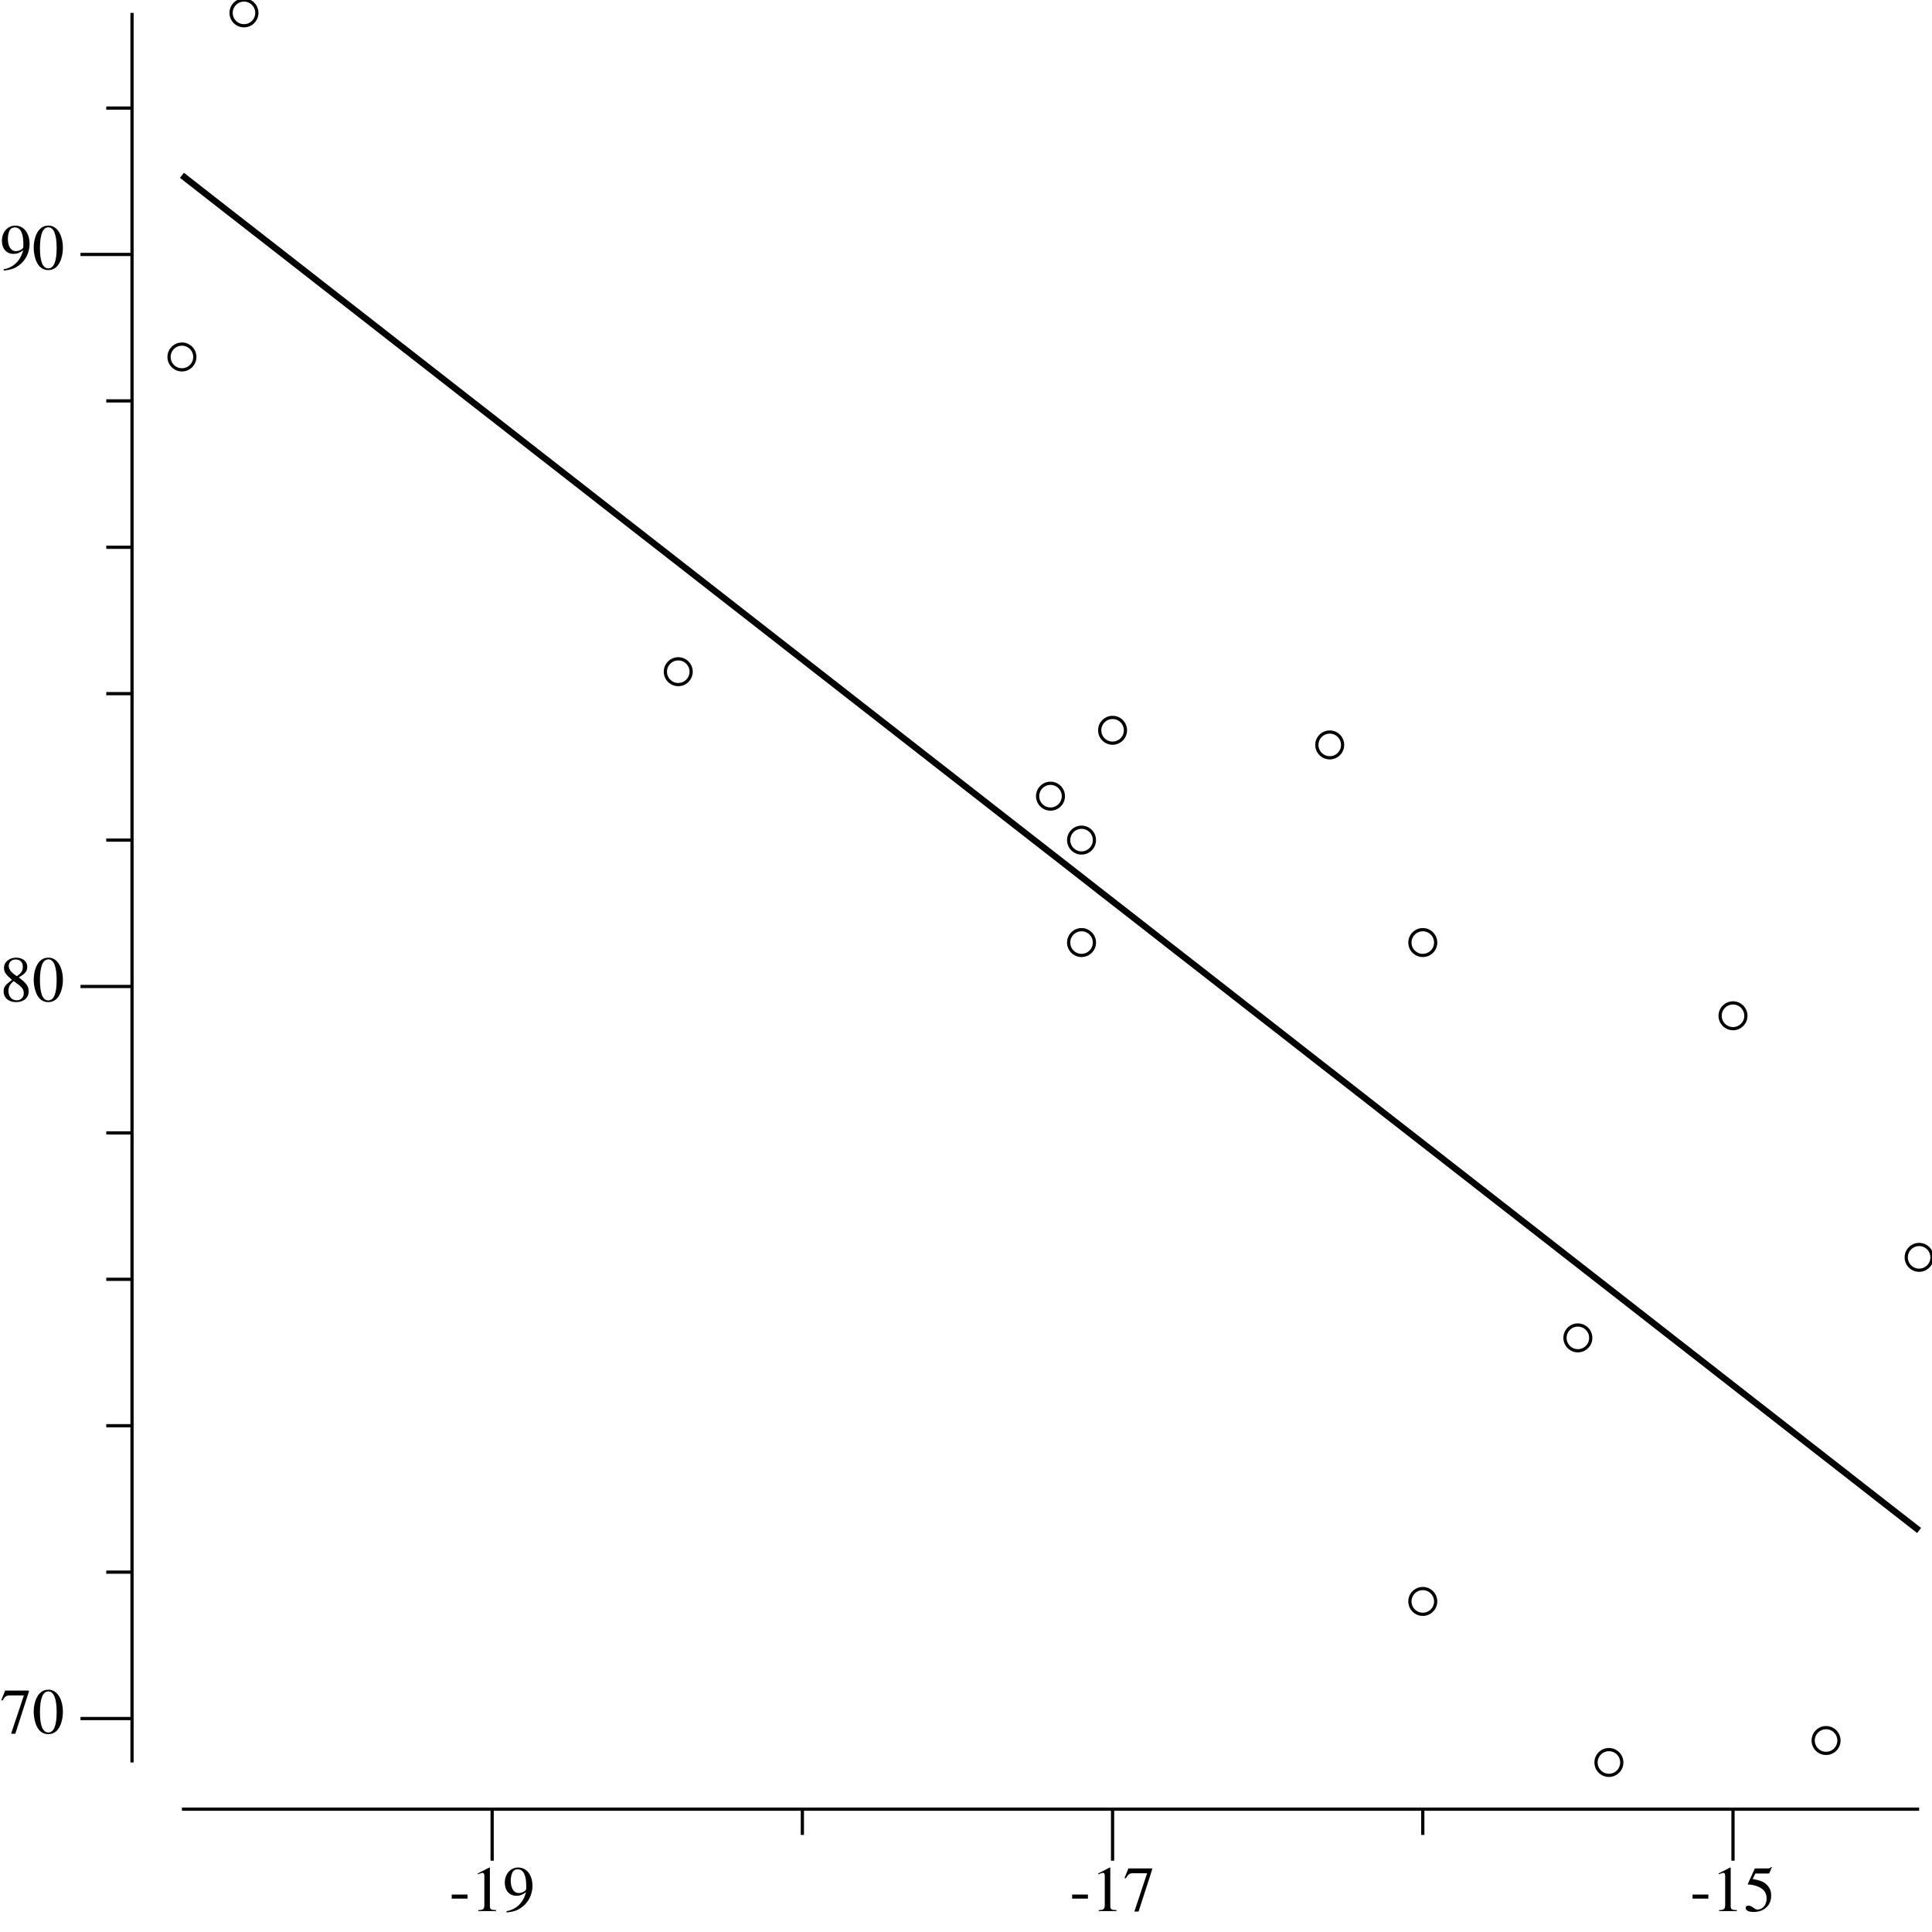
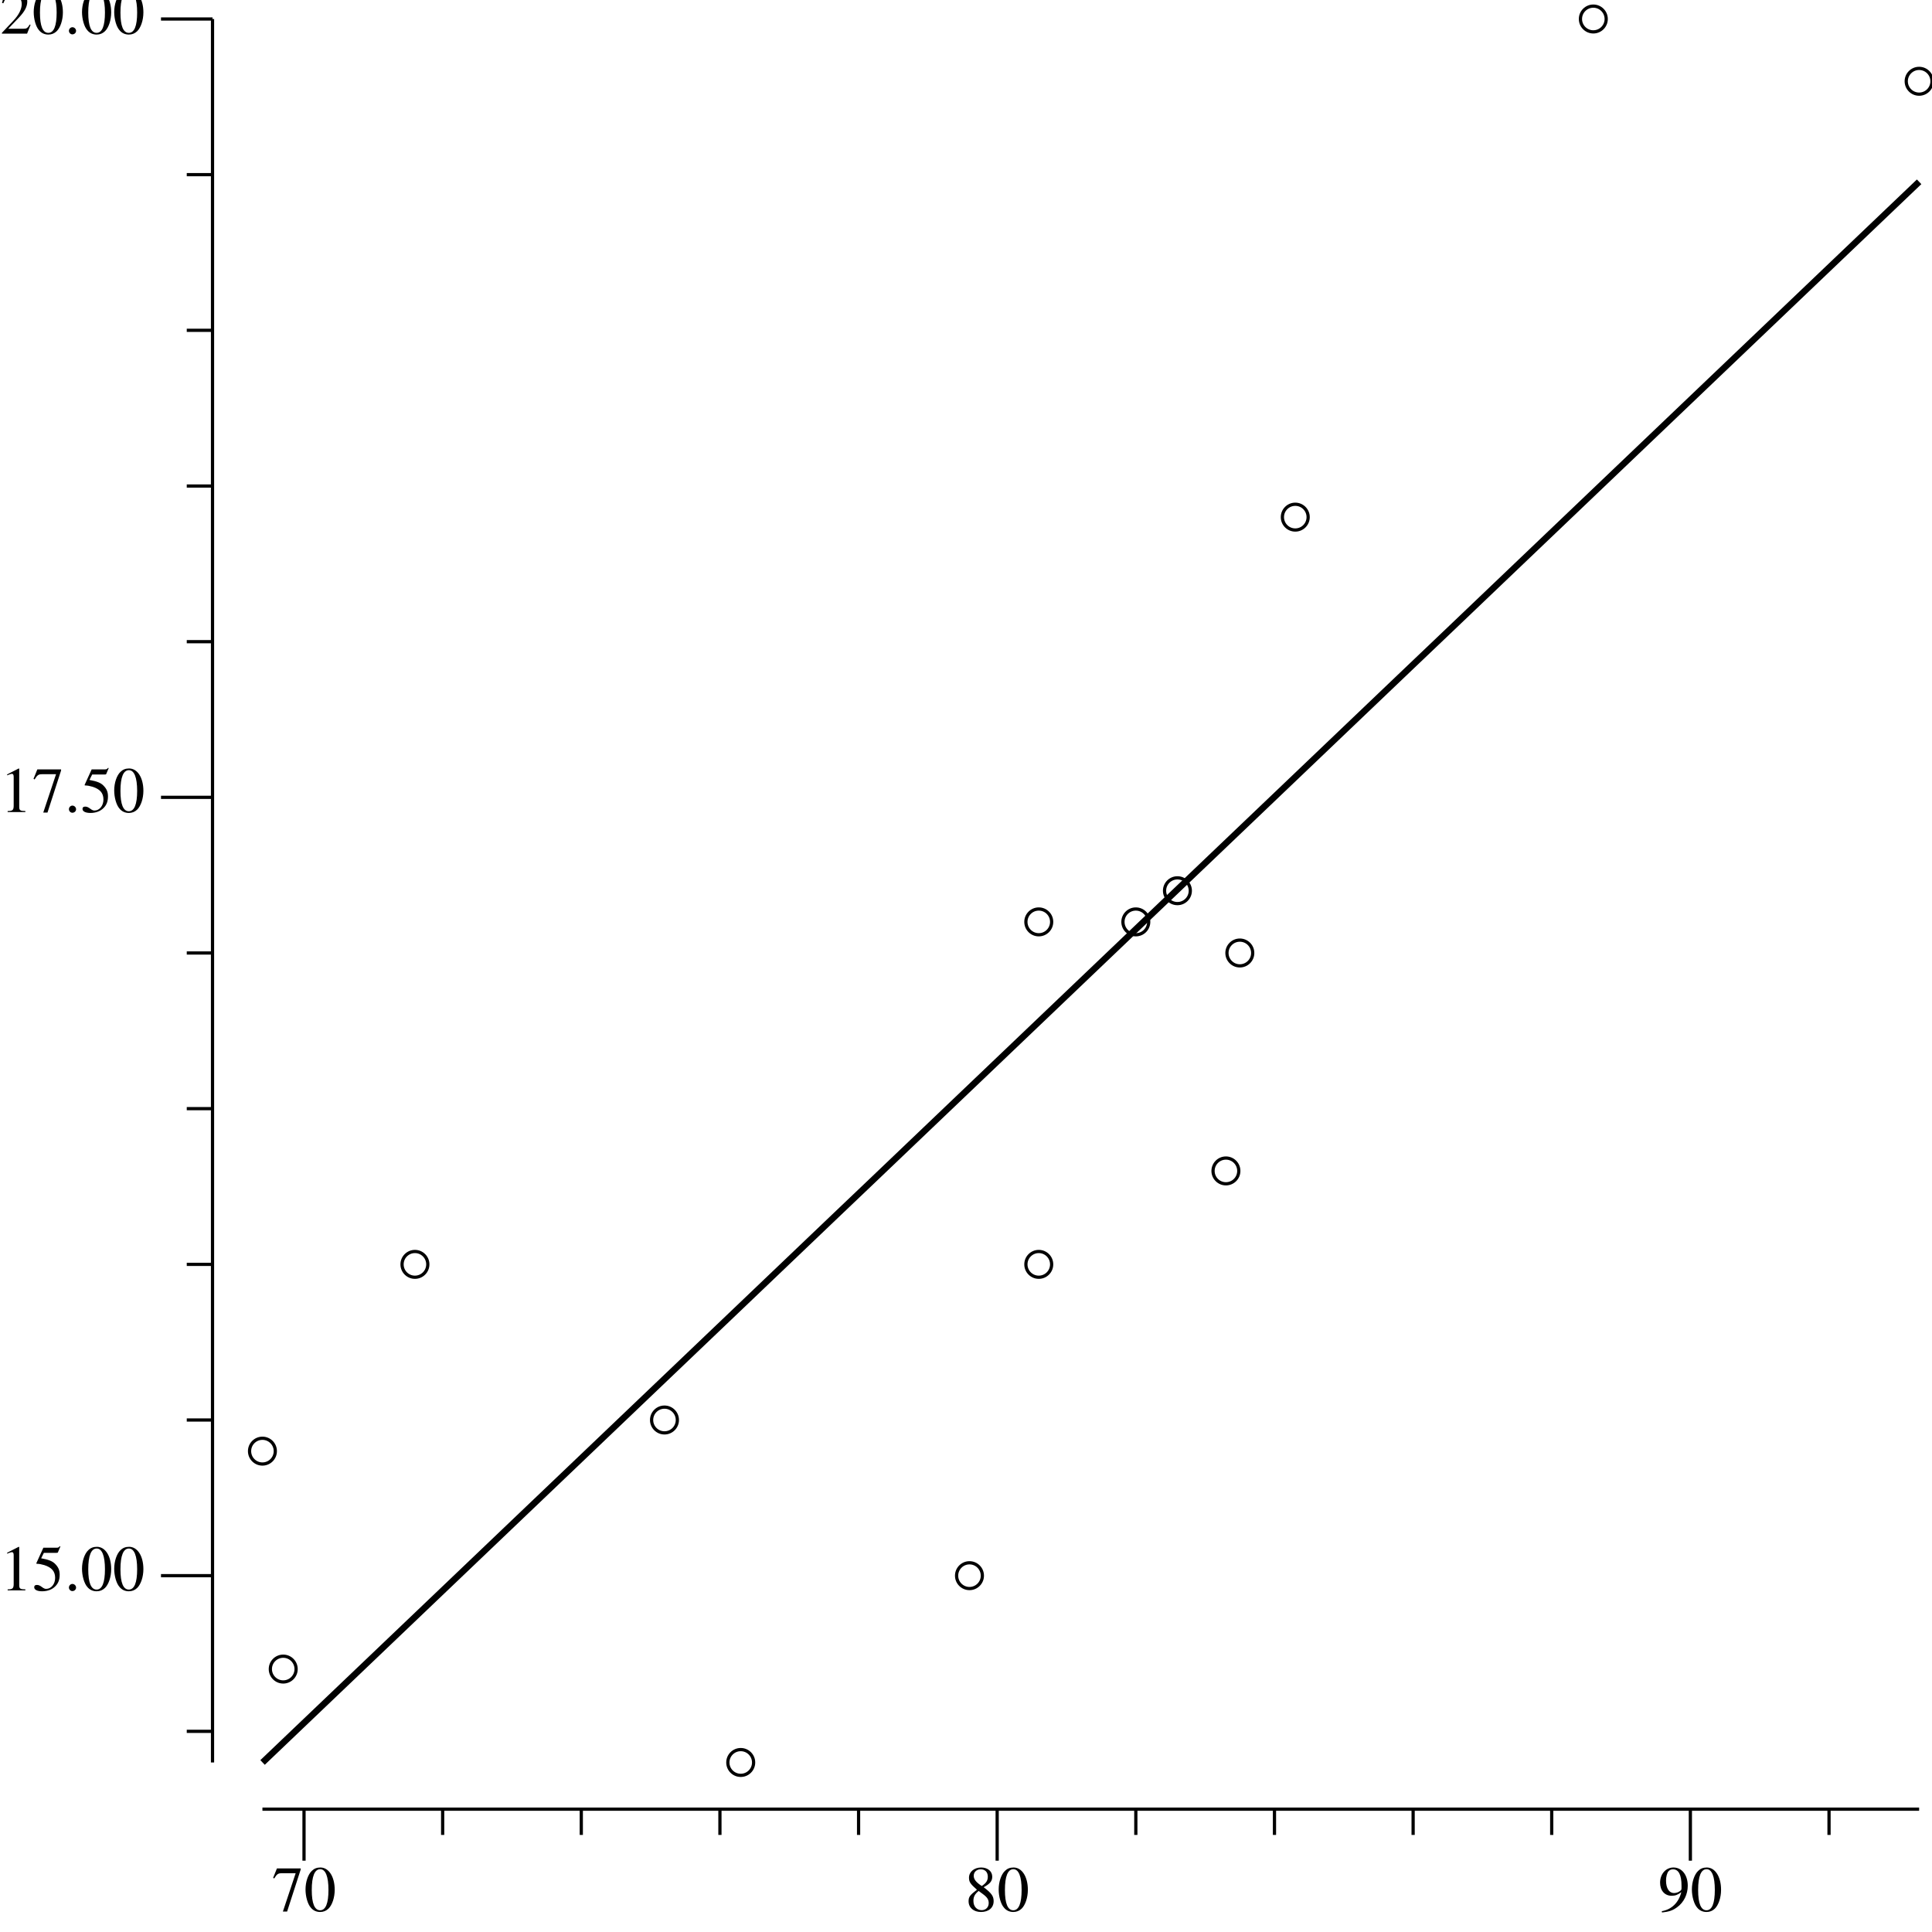
<svg xmlns="http://www.w3.org/2000/svg" width="300pt" height="300pt" viewBox="0 0 300 300">
  <g transform="scale(1, -1) translate(0, -300)">
    <path d="M0,0L300,0L300,300L0,300Z" style="fill:#FFFFFF" />
-     <text x="69.755" y="-3.252" transform="scale(1, -1)" style="font-family:Times;font-weight:normal;font-style:normal;font-size:10px">-19</text>
-     <text x="166.09" y="-3.252" transform="scale(1, -1)" style="font-family:Times;font-weight:normal;font-style:normal;font-size:10px">-17</text>
-     <text x="262.43" y="-3.252" transform="scale(1, -1)" style="font-family:Times;font-weight:normal;font-style:normal;font-size:10px">-15</text>
-     <path d="M76.42,11.074L76.42,19.074" style="fill:none;stroke:#000000;stroke-width:0.5" />
-     <path d="M172.76,11.074L172.76,19.074" style="fill:none;stroke:#000000;stroke-width:0.5" />
-     <path d="M269.1,11.074L269.1,19.074" style="fill:none;stroke:#000000;stroke-width:0.5" />
-     <path d="M124.59,15.074L124.59,19.074" style="fill:none;stroke:#000000;stroke-width:0.5" />
-     <path d="M220.93,15.074L220.93,19.074" style="fill:none;stroke:#000000;stroke-width:0.5" />
-     <path d="M28.25,19.074L298,19.074" style="fill:none;stroke:#000000;stroke-width:0.5" />
-     <text x="0" y="-30.859" transform="scale(1, -1)" style="font-family:Times;font-weight:normal;font-style:normal;font-size:10px">70</text>
-     <text x="0" y="-144.53" transform="scale(1, -1)" style="font-family:Times;font-weight:normal;font-style:normal;font-size:10px">80</text>
-     <text x="0" y="-258.2" transform="scale(1, -1)" style="font-family:Times;font-weight:normal;font-style:normal;font-size:10px">90</text>
-     <path d="M12.5,33.145L20.5,33.145" style="fill:none;stroke:#000000;stroke-width:0.5" />
-     <path d="M12.5,146.82L20.5,146.82" style="fill:none;stroke:#000000;stroke-width:0.5" />
-     <path d="M12.5,260.49L20.5,260.49" style="fill:none;stroke:#000000;stroke-width:0.5" />
-     <path d="M16.5,55.879L20.5,55.879" style="fill:none;stroke:#000000;stroke-width:0.5" />
-     <path d="M16.5,78.613L20.5,78.613" style="fill:none;stroke:#000000;stroke-width:0.5" />
-     <path d="M16.5,101.35L20.5,101.35" style="fill:none;stroke:#000000;stroke-width:0.5" />
-     <path d="M16.5,124.08L20.5,124.08" style="fill:none;stroke:#000000;stroke-width:0.5" />
-     <path d="M16.5,169.55L20.5,169.55" style="fill:none;stroke:#000000;stroke-width:0.5" />
-     <path d="M16.5,192.29L20.5,192.29" style="fill:none;stroke:#000000;stroke-width:0.5" />
-     <path d="M16.5,215.02L20.5,215.02" style="fill:none;stroke:#000000;stroke-width:0.5" />
-     <path d="M16.5,237.75L20.5,237.75" style="fill:none;stroke:#000000;stroke-width:0.5" />
-     <path d="M16.5,283.22L20.5,283.22" style="fill:none;stroke:#000000;stroke-width:0.5" />
-     <path d="M20.5,26.324L20.5,298" style="fill:none;stroke:#000000;stroke-width:0.5" />
-     <path d="M30.25,244.57A2,2 0 1 1 26.25,244.57A2,2 0 1 1 30.25,244.57Z" style="fill:none;stroke:#000000;stroke-width:0.5" />
-     <path d="M222.93,51.332A2,2 0 1 1 218.93,51.332A2,2 0 1 1 222.93,51.332Z" style="fill:none;stroke:#000000;stroke-width:0.5" />
-     <path d="M39.884,298A2,2 0 1 1 35.884,298A2,2 0 1 1 39.884,298Z" style="fill:none;stroke:#000000;stroke-width:0.5" />
-     <path d="M107.32,195.7A2,2 0 1 1 103.32,195.7A2,2 0 1 1 107.32,195.7Z" style="fill:none;stroke:#000000;stroke-width:0.5" />
-     <path d="M169.94,153.64A2,2 0 1 1 165.94,153.64A2,2 0 1 1 169.94,153.64Z" style="fill:none;stroke:#000000;stroke-width:0.5" />
-     <path d="M247.01,92.254A2,2 0 1 1 243.01,92.254A2,2 0 1 1 247.01,92.254Z" style="fill:none;stroke:#000000;stroke-width:0.5" />
-     <path d="M285.55,29.734A2,2 0 1 1 281.55,29.734A2,2 0 1 1 285.55,29.734Z" style="fill:none;stroke:#000000;stroke-width:0.5" />
-     <path d="M169.94,169.55A2,2 0 1 1 165.94,169.55A2,2 0 1 1 169.94,169.55Z" style="fill:none;stroke:#000000;stroke-width:0.5" />
-     <path d="M251.83,26.324A2,2 0 1 1 247.83,26.324A2,2 0 1 1 251.83,26.324Z" style="fill:none;stroke:#000000;stroke-width:0.5" />
-     <path d="M208.48,184.33A2,2 0 1 1 204.48,184.33A2,2 0 1 1 208.48,184.33Z" style="fill:none;stroke:#000000;stroke-width:0.5" />
-     <path d="M271.1,142.27A2,2 0 1 1 267.1,142.27A2,2 0 1 1 271.1,142.27Z" style="fill:none;stroke:#000000;stroke-width:0.5" />
-     <path d="M165.12,176.37A2,2 0 1 1 161.12,176.37A2,2 0 1 1 165.12,176.37Z" style="fill:none;stroke:#000000;stroke-width:0.5" />
-     <path d="M222.93,153.64A2,2 0 1 1 218.93,153.64A2,2 0 1 1 222.93,153.64Z" style="fill:none;stroke:#000000;stroke-width:0.5" />
-     <path d="M174.76,186.6A2,2 0 1 1 170.76,186.6A2,2 0 1 1 174.76,186.6Z" style="fill:none;stroke:#000000;stroke-width:0.5" />
-     <path d="M300,104.76A2,2 0 1 1 296,104.76A2,2 0 1 1 300,104.76Z" style="fill:none;stroke:#000000;stroke-width:0.5" />
-     <path d="M28.25,272.78L33.755,268.48L39.26,264.19L44.765,259.9L50.27,255.6L55.776,251.31L61.281,247.01L66.786,242.72L72.291,238.42L77.796,234.13L83.301,229.83L88.806,225.54L94.311,221.24L99.816,216.95L105.32,212.66L110.83,208.36L116.33,204.07L121.84,199.77L127.34,195.48L132.85,191.18L138.35,186.89L143.86,182.59L149.36,178.3L154.87,174L160.37,169.71L165.88,165.42L171.38,161.12L176.89,156.83L182.39,152.53L187.9,148.24L193.4,143.94L198.91,139.65L204.41,135.35L209.92,131.06L215.42,126.76L220.93,122.47L226.43,118.18L231.94,113.88L237.44,109.59L242.95,105.29L248.45,101L253.96,96.703L259.46,92.408L264.97,88.114L270.47,83.819L275.98,79.525L281.48,75.23L286.99,70.936L292.49,66.641L298,62.347" style="fill:none;stroke:#000000" />
+     <text x="42.208" y="-3.252" transform="scale(1, -1)" style="font-family:Times;font-weight:normal;font-style:normal;font-size:10px">70</text>
+     <text x="149.84" y="-3.252" transform="scale(1, -1)" style="font-family:Times;font-weight:normal;font-style:normal;font-size:10px">80</text>
+     <text x="257.48" y="-3.252" transform="scale(1, -1)" style="font-family:Times;font-weight:normal;font-style:normal;font-size:10px">90</text>
+     <path d="M47.208,11.074L47.208,19.074" style="fill:none;stroke:#000000;stroke-width:0.5" />
+     <path d="M154.84,11.074L154.84,19.074" style="fill:none;stroke:#000000;stroke-width:0.5" />
+     <path d="M262.48,11.074L262.48,19.074" style="fill:none;stroke:#000000;stroke-width:0.5" />
+     <path d="M68.735,15.074L68.735,19.074" style="fill:none;stroke:#000000;stroke-width:0.5" />
+     <path d="M90.263,15.074L90.263,19.074" style="fill:none;stroke:#000000;stroke-width:0.5" />
+     <path d="M111.79,15.074L111.79,19.074" style="fill:none;stroke:#000000;stroke-width:0.5" />
+     <path d="M133.32,15.074L133.32,19.074" style="fill:none;stroke:#000000;stroke-width:0.5" />
+     <path d="M176.37,15.074L176.37,19.074" style="fill:none;stroke:#000000;stroke-width:0.5" />
+     <path d="M197.9,15.074L197.9,19.074" style="fill:none;stroke:#000000;stroke-width:0.5" />
+     <path d="M219.43,15.074L219.43,19.074" style="fill:none;stroke:#000000;stroke-width:0.5" />
+     <path d="M240.95,15.074L240.95,19.074" style="fill:none;stroke:#000000;stroke-width:0.5" />
+     <path d="M284.01,15.074L284.01,19.074" style="fill:none;stroke:#000000;stroke-width:0.5" />
+     <path d="M40.75,19.074L298,19.074" style="fill:none;stroke:#000000;stroke-width:0.5" />
+     <text x="0" y="-53.045" transform="scale(1, -1)" style="font-family:Times;font-weight:normal;font-style:normal;font-size:10px">15.00</text>
+     <text x="0" y="-173.91" transform="scale(1, -1)" style="font-family:Times;font-weight:normal;font-style:normal;font-size:10px">17.50</text>
+     <text x="0" y="-294.77" transform="scale(1, -1)" style="font-family:Times;font-weight:normal;font-style:normal;font-size:10px">20.00</text>
+     <path d="M25,55.331L33,55.331" style="fill:none;stroke:#000000;stroke-width:0.5" />
+     <path d="M25,176.19L33,176.19" style="fill:none;stroke:#000000;stroke-width:0.5" />
+     <path d="M25,297.05L33,297.05" style="fill:none;stroke:#000000;stroke-width:0.5" />
+     <path d="M29,31.159L33,31.159" style="fill:none;stroke:#000000;stroke-width:0.5" />
+     <path d="M29,79.503L33,79.503" style="fill:none;stroke:#000000;stroke-width:0.5" />
+     <path d="M29,103.67L33,103.67" style="fill:none;stroke:#000000;stroke-width:0.5" />
+     <path d="M29,127.85L33,127.85" style="fill:none;stroke:#000000;stroke-width:0.5" />
+     <path d="M29,152.02L33,152.02" style="fill:none;stroke:#000000;stroke-width:0.5" />
+     <path d="M29,200.36L33,200.36" style="fill:none;stroke:#000000;stroke-width:0.5" />
+     <path d="M29,224.53L33,224.53" style="fill:none;stroke:#000000;stroke-width:0.5" />
+     <path d="M29,248.71L33,248.71" style="fill:none;stroke:#000000;stroke-width:0.5" />
+     <path d="M29,272.88L33,272.88" style="fill:none;stroke:#000000;stroke-width:0.5" />
+     <path d="M33,26.324L33,297.05" style="fill:none;stroke:#000000;stroke-width:0.5" />
+     <path d="M249.41,297.05A2,2 0 1 1 245.41,297.05A2,2 0 1 1 249.41,297.05Z" style="fill:none;stroke:#000000;stroke-width:0.5" />
+     <path d="M66.43,103.67A2,2 0 1 1 62.43,103.67A2,2 0 1 1 66.43,103.67Z" style="fill:none;stroke:#000000;stroke-width:0.5" />
+     <path d="M300,287.38A2,2 0 1 1 296,287.38A2,2 0 1 1 300,287.38Z" style="fill:none;stroke:#000000;stroke-width:0.5" />
+     <path d="M203.13,219.7A2,2 0 1 1 199.13,219.7A2,2 0 1 1 203.13,219.7Z" style="fill:none;stroke:#000000;stroke-width:0.5" />
+     <path d="M163.3,156.85A2,2 0 1 1 159.3,156.85A2,2 0 1 1 163.3,156.85Z" style="fill:none;stroke:#000000;stroke-width:0.5" />
+     <path d="M105.18,79.503A2,2 0 1 1 101.18,79.503A2,2 0 1 1 105.18,79.503Z" style="fill:none;stroke:#000000;stroke-width:0.5" />
+     <path d="M45.979,40.827A2,2 0 1 1 41.979,40.827A2,2 0 1 1 45.979,40.827Z" style="fill:none;stroke:#000000;stroke-width:0.5" />
+     <path d="M178.37,156.85A2,2 0 1 1 174.37,156.85A2,2 0 1 1 178.37,156.85Z" style="fill:none;stroke:#000000;stroke-width:0.5" />
+     <path d="M42.75,74.668A2,2 0 1 1 38.75,74.668A2,2 0 1 1 42.75,74.668Z" style="fill:none;stroke:#000000;stroke-width:0.5" />
+     <path d="M192.36,118.18A2,2 0 1 1 188.36,118.18A2,2 0 1 1 192.36,118.18Z" style="fill:none;stroke:#000000;stroke-width:0.5" />
+     <path d="M152.54,55.331A2,2 0 1 1 148.54,55.331A2,2 0 1 1 152.54,55.331Z" style="fill:none;stroke:#000000;stroke-width:0.5" />
+     <path d="M184.83,161.69A2,2 0 1 1 180.83,161.69A2,2 0 1 1 184.83,161.69Z" style="fill:none;stroke:#000000;stroke-width:0.5" />
+     <path d="M163.3,103.67A2,2 0 1 1 159.3,103.67A2,2 0 1 1 163.3,103.67Z" style="fill:none;stroke:#000000;stroke-width:0.5" />
+     <path d="M194.52,152.02A2,2 0 1 1 190.52,152.02A2,2 0 1 1 194.52,152.02Z" style="fill:none;stroke:#000000;stroke-width:0.5" />
+     <path d="M117.02,26.324A2,2 0 1 1 113.02,26.324A2,2 0 1 1 117.02,26.324Z" style="fill:none;stroke:#000000;stroke-width:0.5" />
+     <path d="M40.77,26.324L46,31.315L51.25,36.324L56.5,41.334L61.75,46.343L67,51.352L72.25,56.362L77.5,61.371L82.75,66.381L88,71.39L93.25,76.399L98.5,81.409L103.75,86.418L109,91.428L114.25,96.437L119.5,101.45L124.75,106.46L130,111.47L135.25,116.47L140.5,121.48L145.75,126.49L151,131.5L156.25,136.51L161.5,141.52L166.75,146.53L172,151.54L177.25,156.55L182.5,161.56L187.75,166.57L193,171.58L198.25,176.59L203.5,181.6L208.75,186.61L214,191.62L219.25,196.63L224.5,201.63L229.75,206.64L235,211.65L240.25,216.66L245.5,221.67L250.75,226.68L256,231.69L261.25,236.7L266.5,241.71L271.75,246.72L277,251.73L282.25,256.74L287.5,261.75L292.75,266.76L298,271.77" style="fill:none;stroke:#000000" />
  </g>
</svg>
